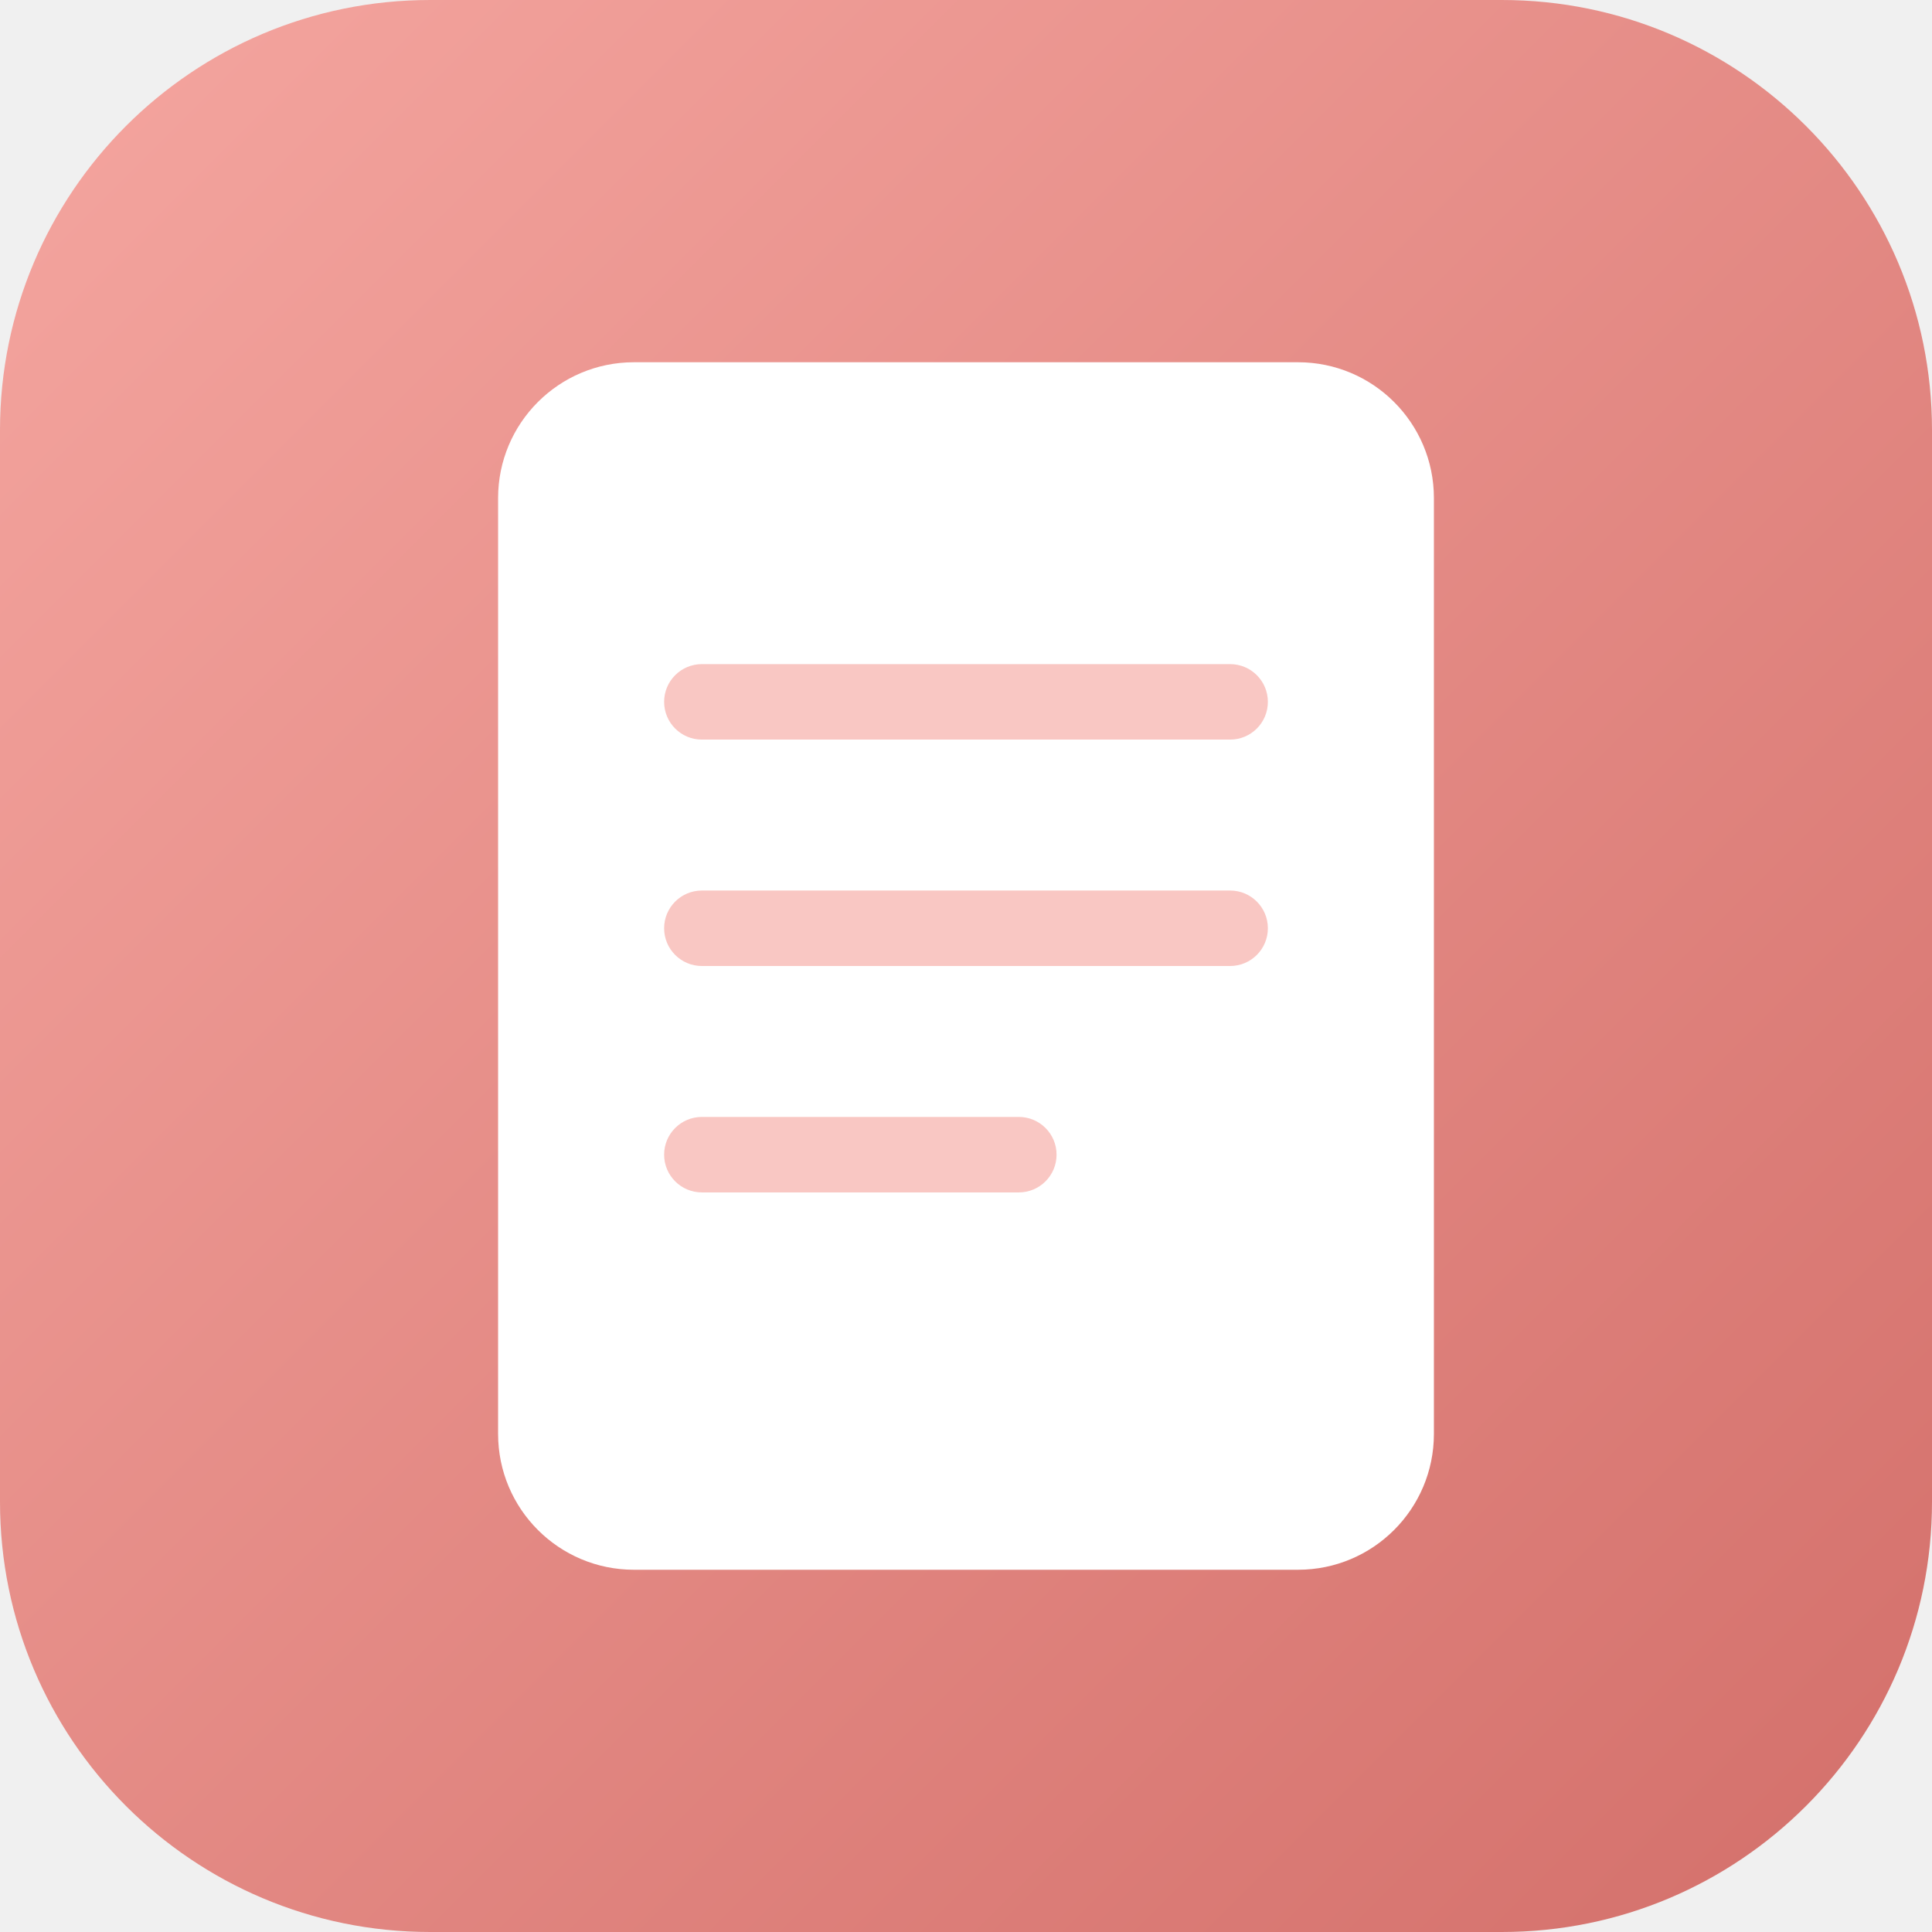
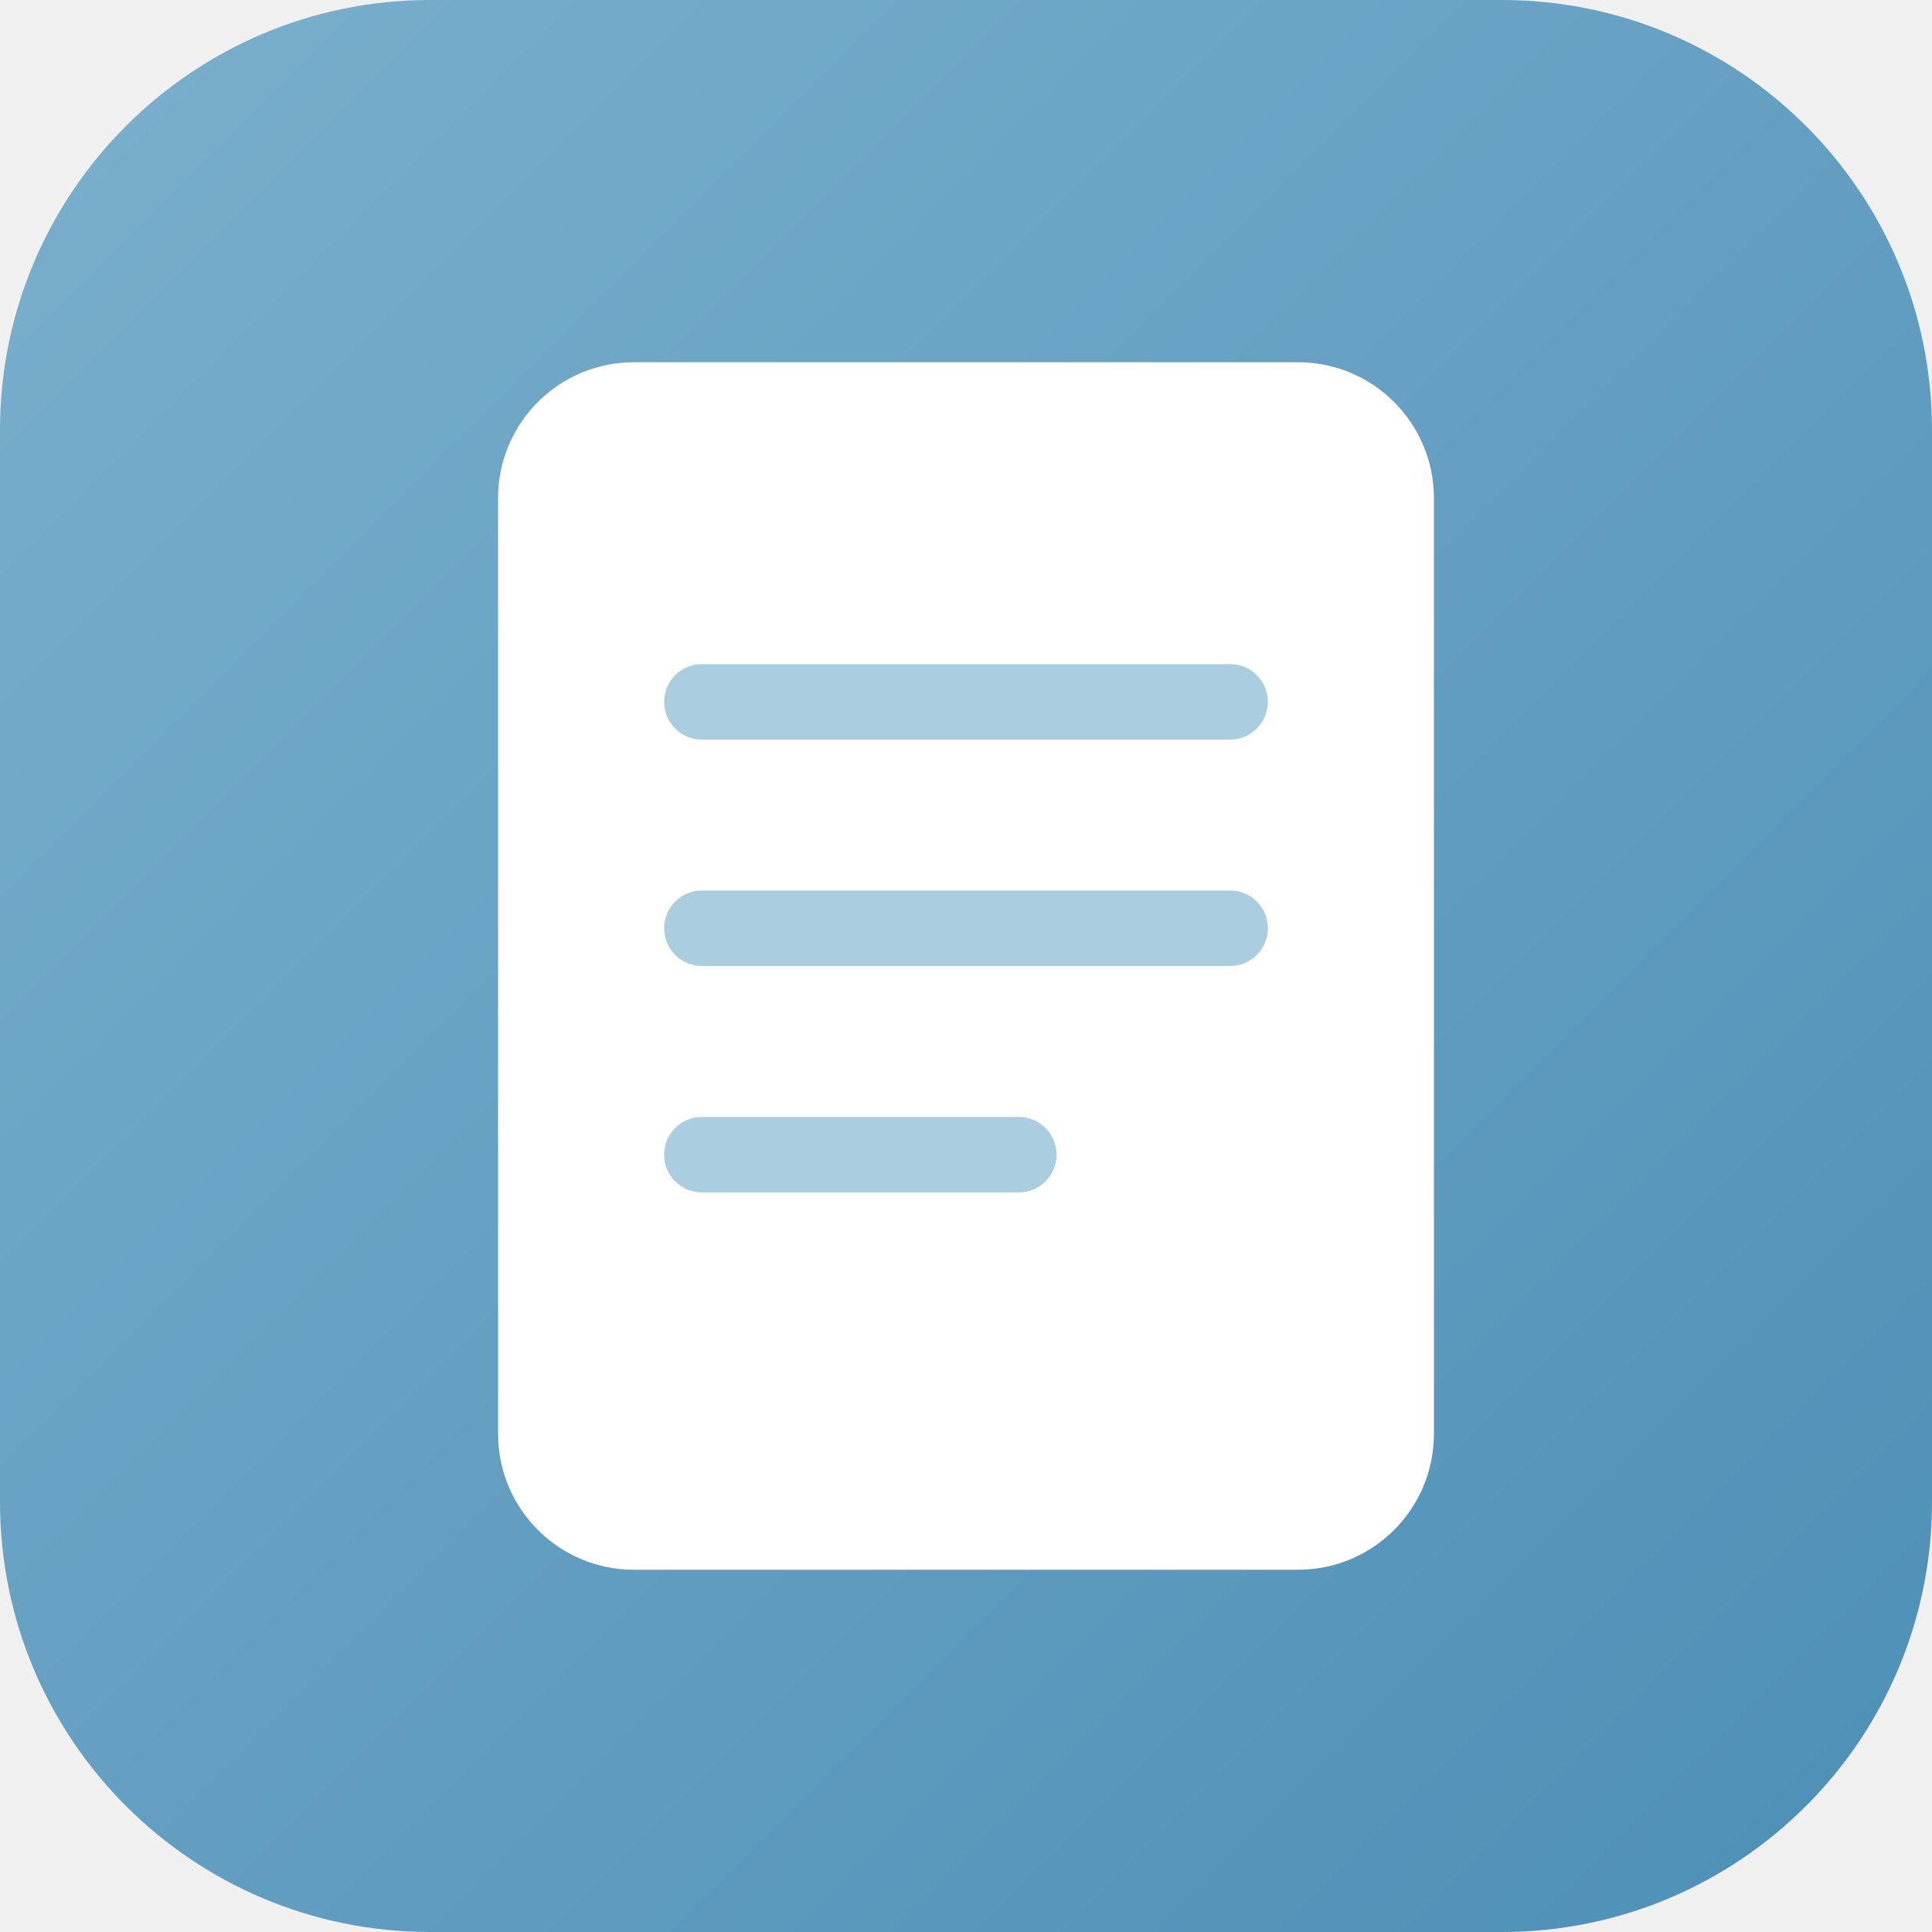
<svg xmlns="http://www.w3.org/2000/svg" viewBox="0 0 512 512" width="512" height="512">
  <defs>
    <linearGradient id="bg" x1="0" y1="0" x2="1" y2="1">
-       <stop offset="0" stop-color="#f5a6a0" />
-       <stop offset="1" stop-color="#d36f6a" />
+       <stop offset="0" stop-color="#7bafcd" />
+       <stop offset="1" stop-color="#4d8fb6" />
    </linearGradient>
  </defs>
  <rect width="512" height="512" rx="114" fill="url(#bg)" />
  <g>
    <rect x="132" y="96" width="248" height="320" rx="36" fill="#ffffff" />
-     <g fill="#f9c7c3">
+     <g fill="#abcde0">
      <rect x="176" y="176" width="160" height="20" rx="10" />
      <rect x="176" y="236" width="160" height="20" rx="10" />
      <rect x="176" y="296" width="104" height="20" rx="10" />
    </g>
  </g>
</svg>
